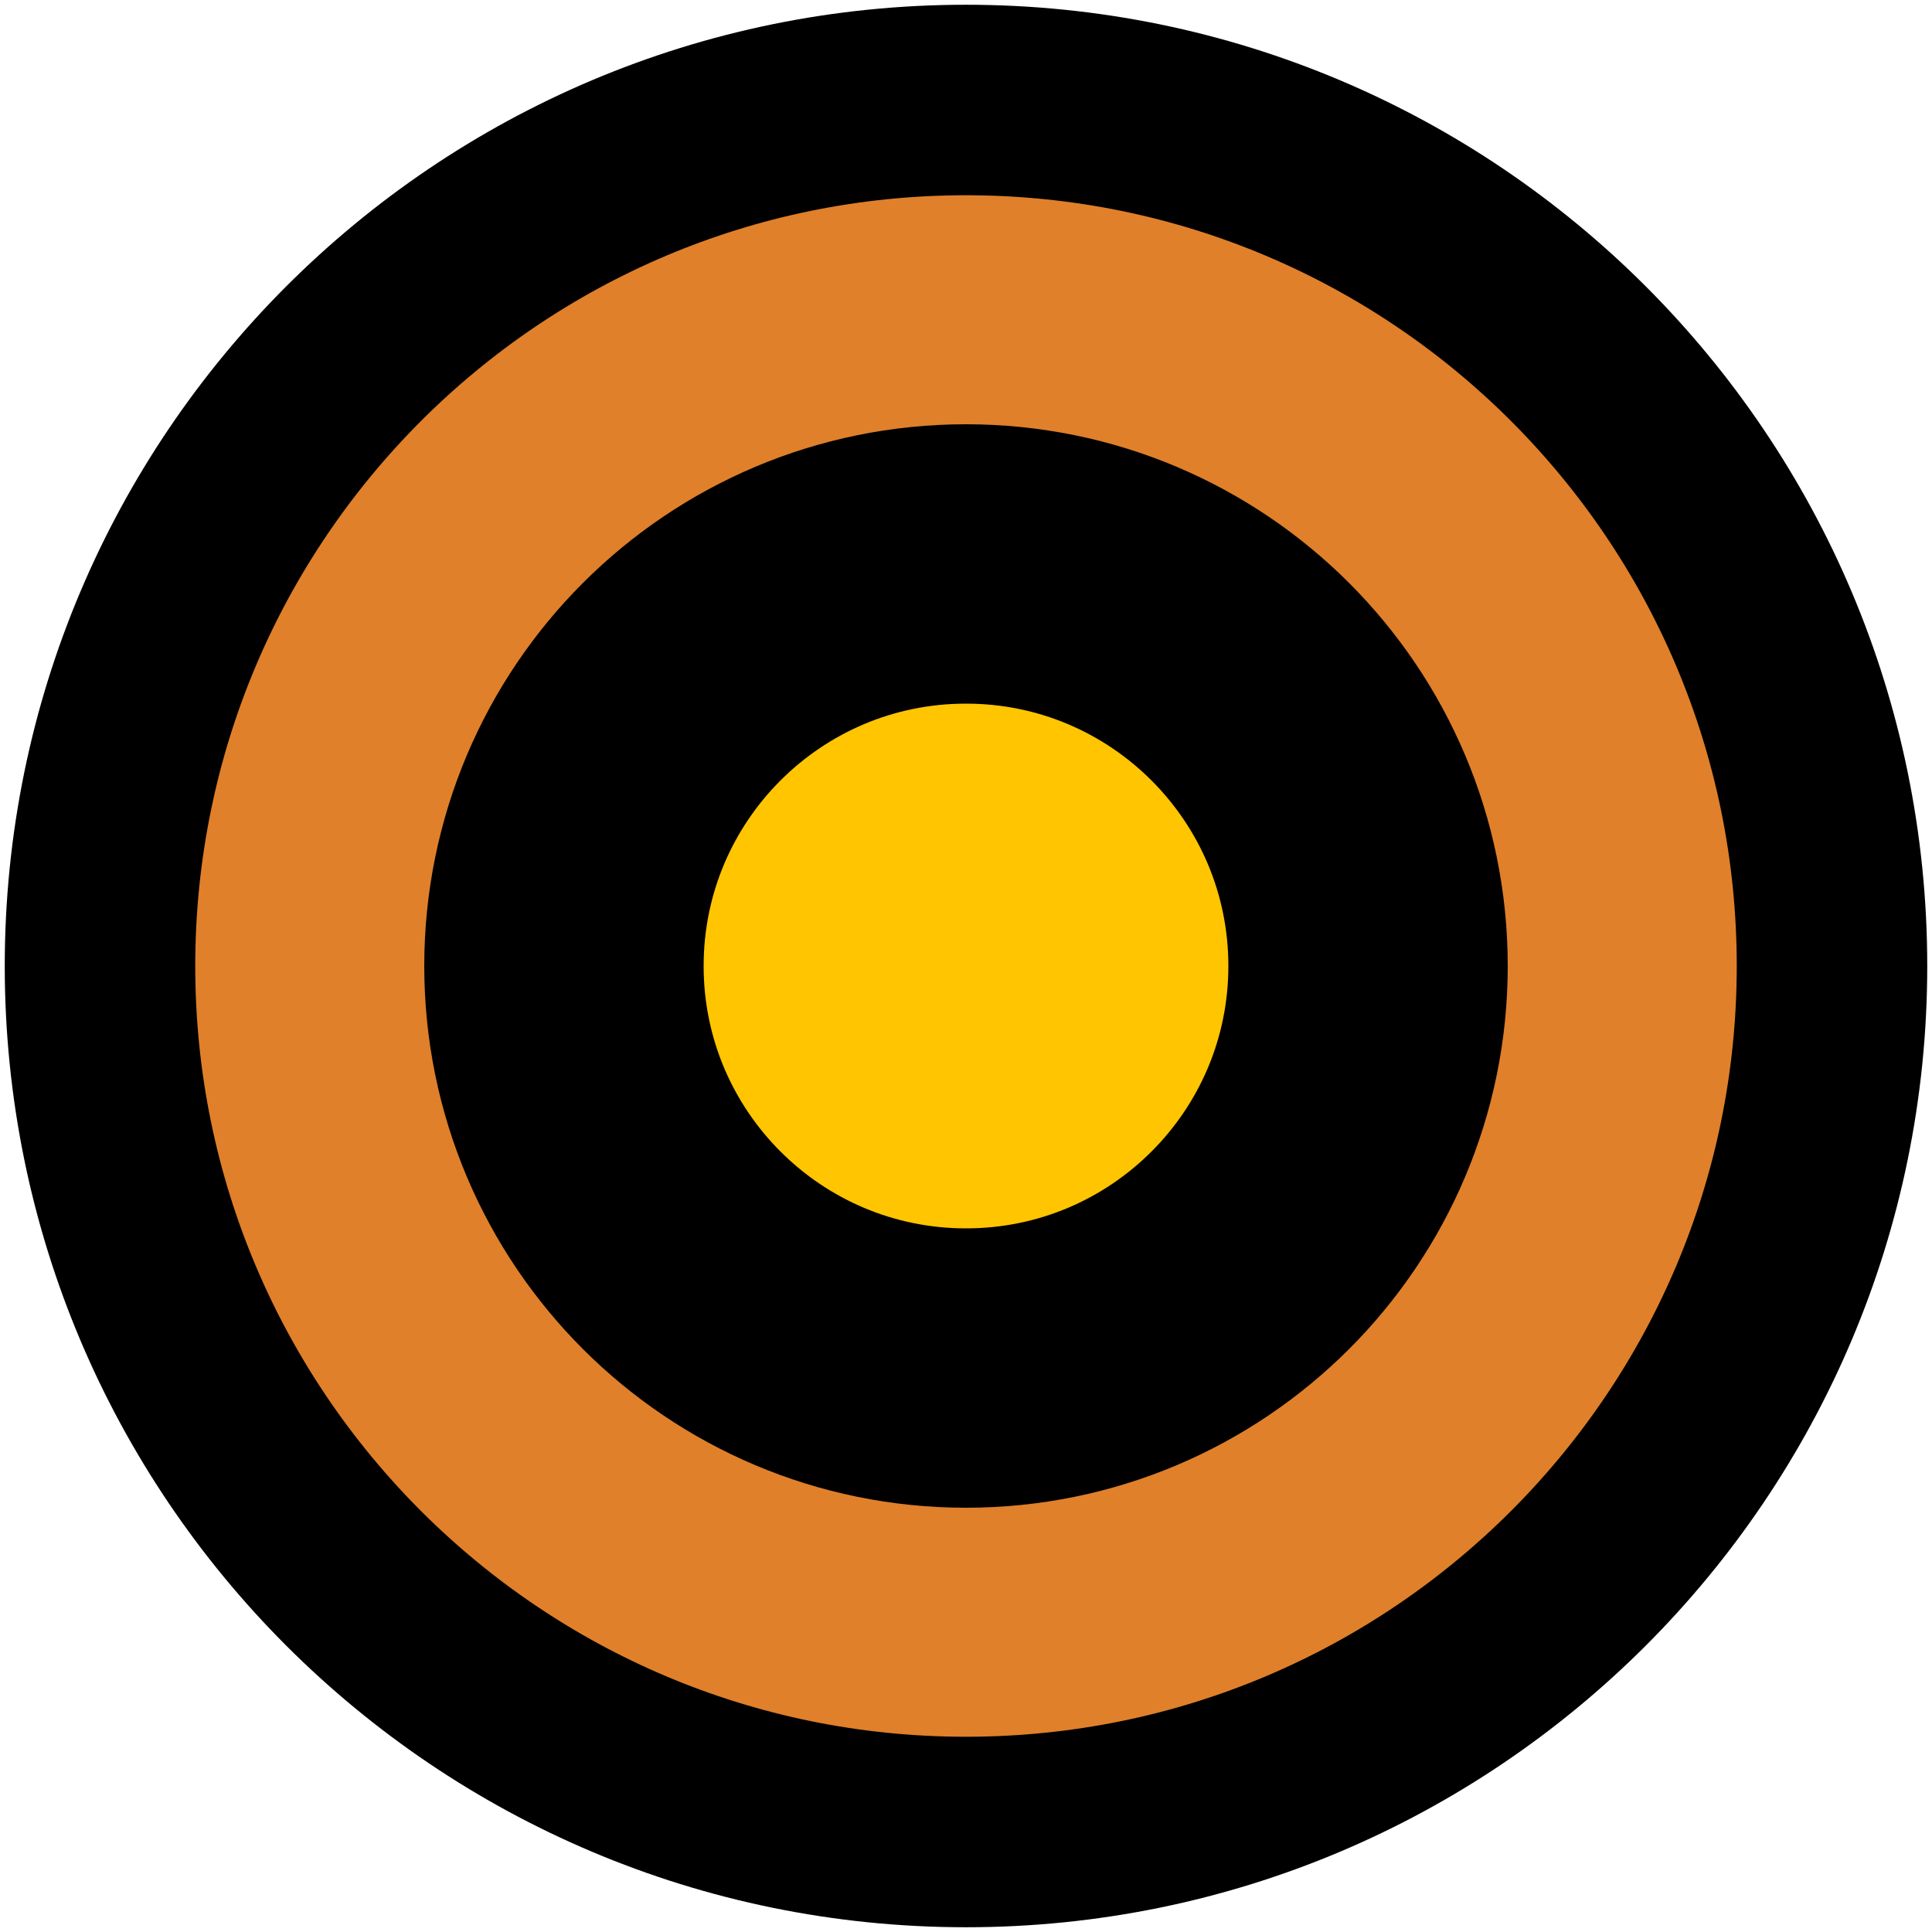
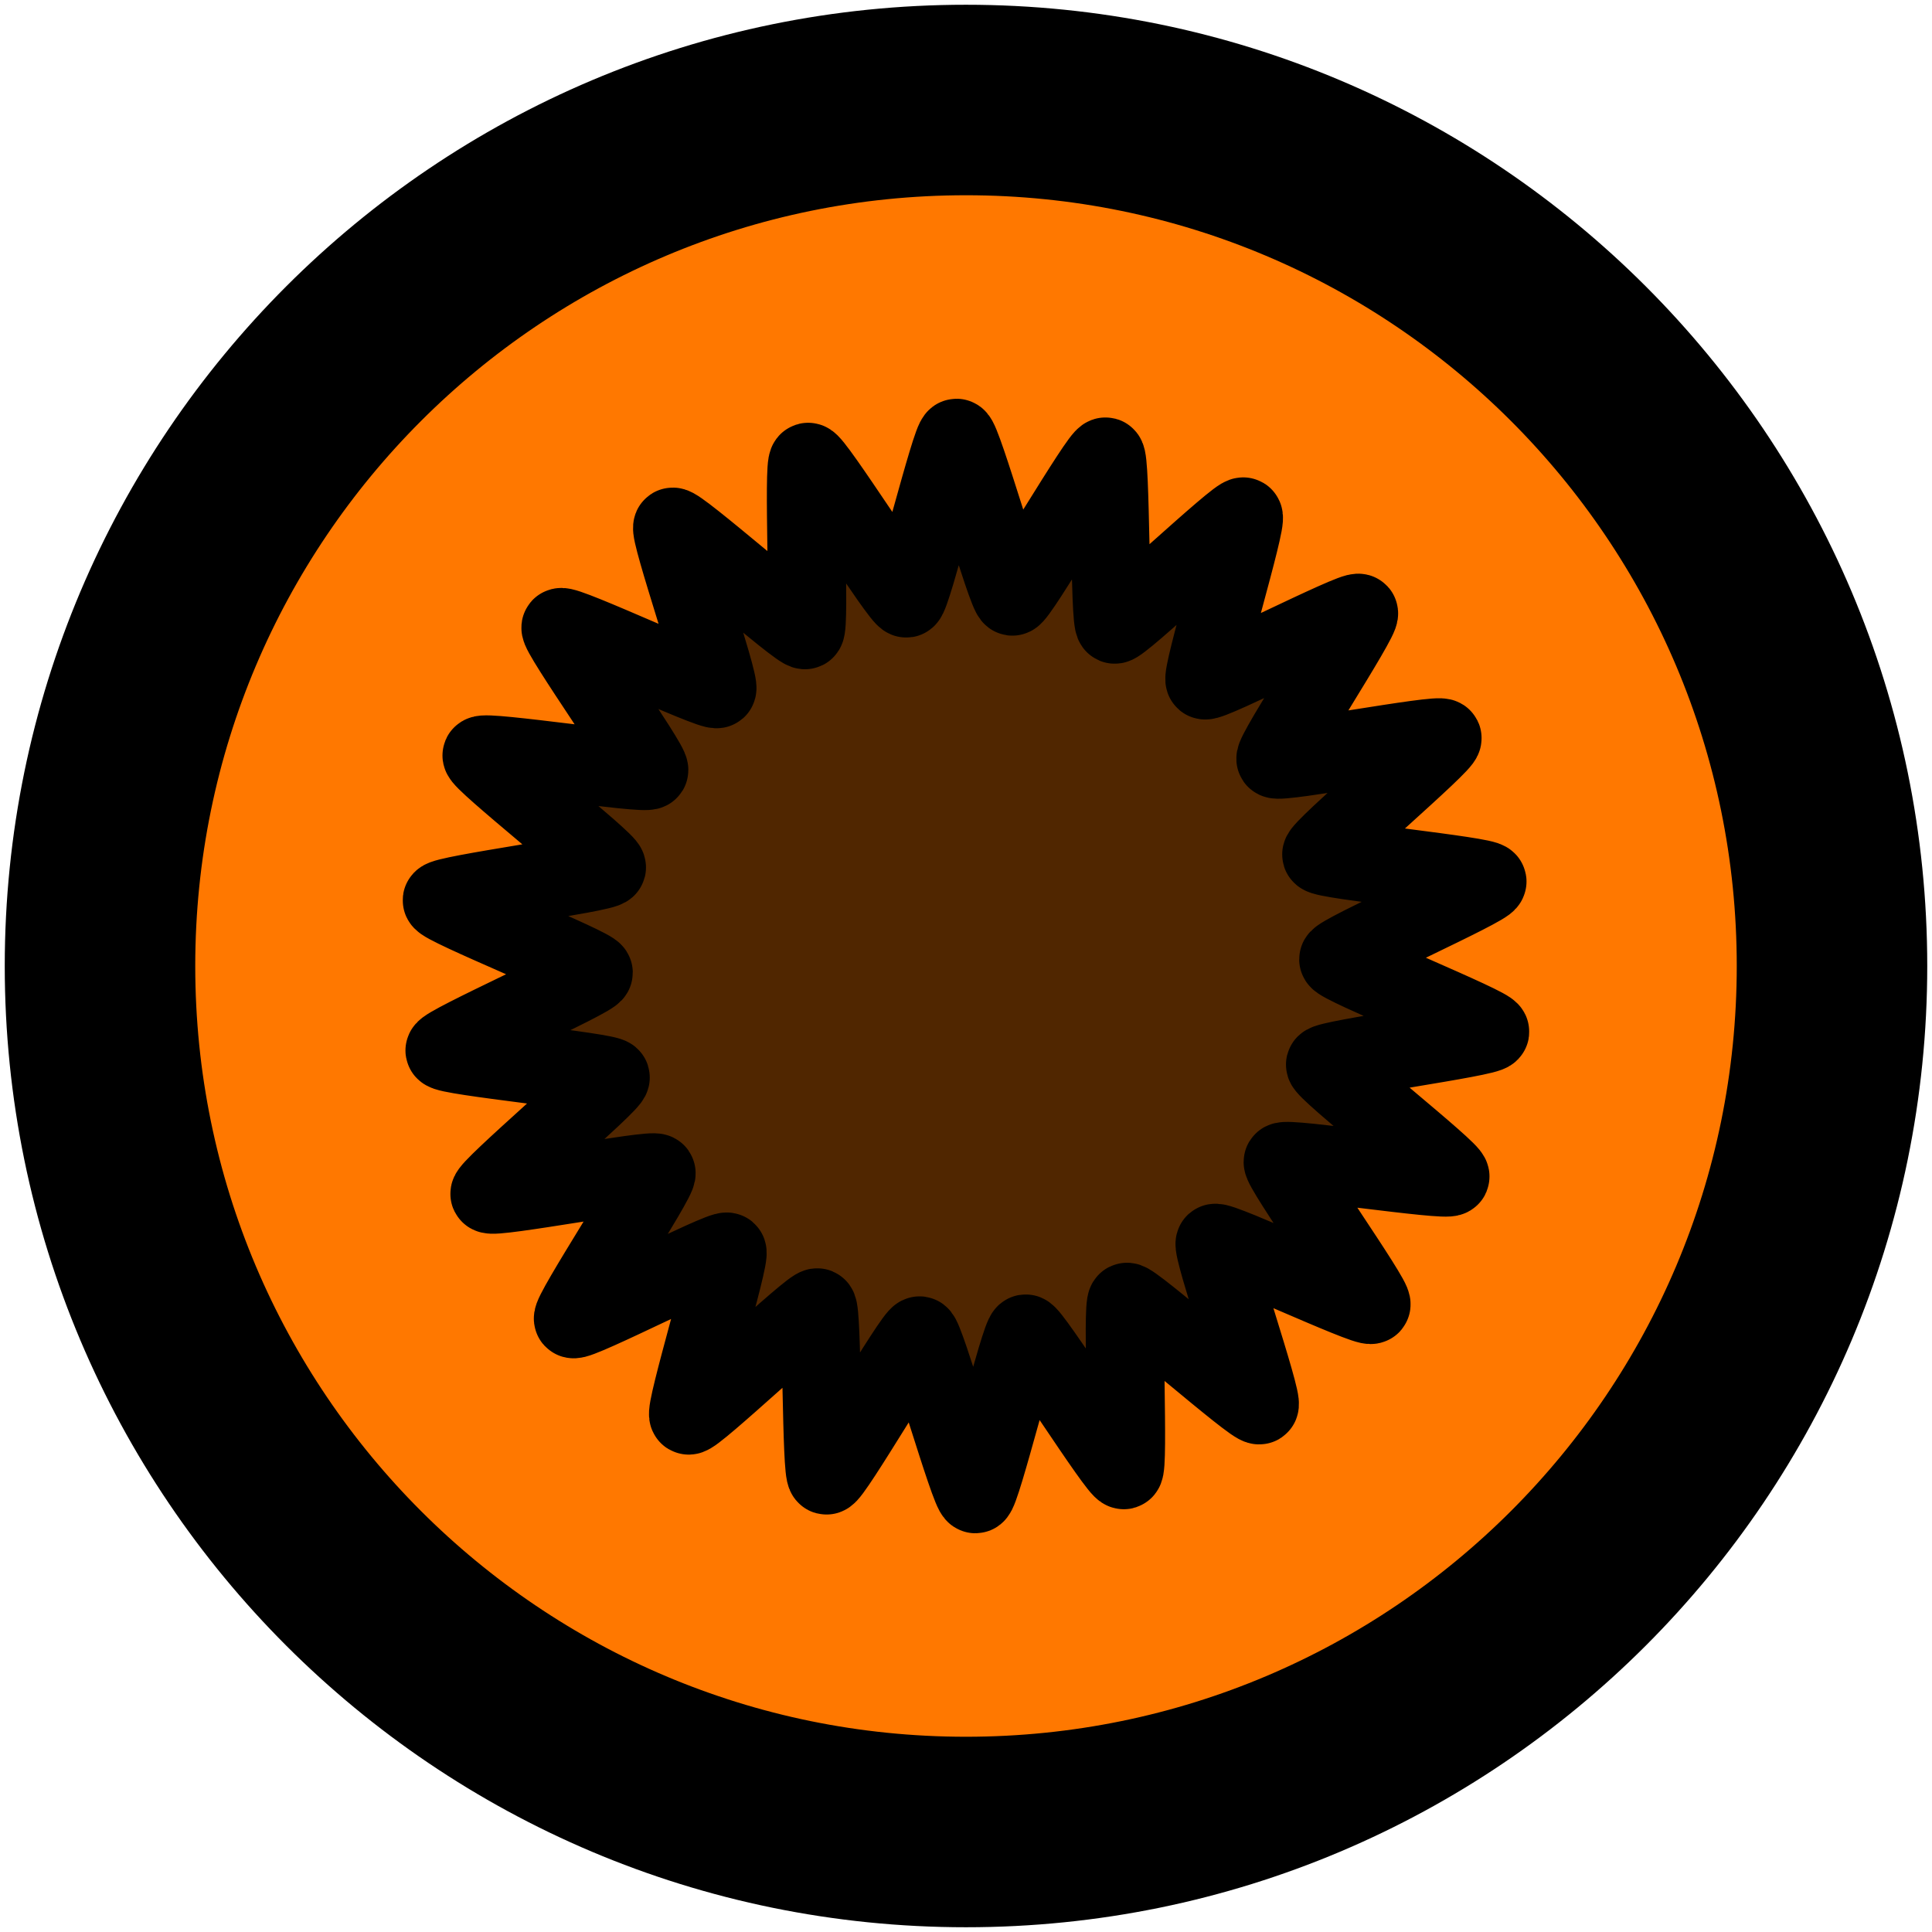
<svg xmlns="http://www.w3.org/2000/svg" width="50mm" height="50mm" viewBox="0 0 50 50" version="1.1" id="svg1">
  <defs id="defs1" />
  <g id="layer1">
-     <circle style="fill:#e0802a;fill-opacity:1;fill-rule:evenodd;stroke:#000000;stroke-width:4.93;stroke-linejoin:round;stroke-dasharray:none;stroke-opacity:1" id="path5" cx="25" cy="25" r="22.412" />
-     <circle style="fill:#ffc500;fill-opacity:1;fill-rule:evenodd;stroke:#000000;stroke-width:7.23;stroke-linejoin:round;stroke-dasharray:none;stroke-opacity:1" id="path6" cx="25" cy="25" r="10.405" />
+     <circle style="fill:#ff7800;fill-opacity:1;fill-rule:evenodd;stroke:#000000;stroke-width:4.93;stroke-linejoin:round;stroke-dasharray:none;stroke-opacity:1" id="path5" cx="25" cy="25" r="22.412" />
+     <path style="fill:#502600;fill-opacity:1;fill-rule:evenodd;stroke:#000000;stroke-width:2.358;stroke-linejoin:round;stroke-dasharray:none;stroke-opacity:1" id="path7" d="m 29.773,39.637 c -0.161,0.051 -2.789,-4.129 -2.956,-4.102 -0.167,0.027 -1.339,4.822 -1.508,4.825 -0.169,0.003 -1.513,-4.747 -1.68,-4.768 -0.168,-0.021 -2.643,4.25 -2.806,4.205 -0.163,-0.045 -0.114,-4.981 -0.269,-5.048 -0.155,-0.067 -3.733,3.333 -3.877,3.244 -0.144,-0.089 1.294,-4.811 1.164,-4.92 -0.13,-0.108 -4.521,2.146 -4.634,2.02 -0.113,-0.126 2.597,-4.252 2.503,-4.392 -0.094,-0.141 -4.943,0.785 -5.016,0.633 -0.073,-0.153 3.69,-3.348 3.639,-3.509 -0.051,-0.161 -4.964,-0.639 -4.991,-0.806 -0.027,-0.167 4.484,-2.173 4.48,-2.342 -0.003,-0.169 -4.583,-2.012 -4.562,-2.179 0.021,-0.168 4.914,-0.822 4.959,-0.985 0.045,-0.163 -3.83,-3.221 -3.763,-3.376 0.067,-0.155 4.946,0.596 5.035,0.452 0.089,-0.144 -2.768,-4.17 -2.659,-4.3 0.108,-0.13 4.578,1.966 4.704,1.853 0.126,-0.113 -1.481,-4.781 -1.34,-4.875 0.141,-0.094 3.839,3.176 3.991,3.103 0.153,-0.073 -0.074,-5.004 0.087,-5.055 0.161,-0.051 2.789,4.129 2.956,4.102 0.167,-0.027 1.339,-4.822 1.508,-4.825 0.169,-0.003 1.513,4.747 1.68,4.768 0.168,0.021 2.643,-4.25 2.806,-4.205 0.163,0.045 0.114,4.981 0.269,5.048 0.155,0.067 3.733,-3.333 3.877,-3.244 0.144,0.089 -1.294,4.811 -1.164,4.92 0.13,0.108 4.521,-2.146 4.634,-2.02 0.113,0.126 -2.597,4.252 -2.503,4.392 0.094,0.141 4.943,-0.785 5.016,-0.633 0.073,0.153 -3.69,3.348 -3.639,3.509 0.051,0.161 4.964,0.639 4.991,0.806 0.027,0.167 -4.484,2.173 -4.48,2.342 0.003,0.169 4.583,2.012 4.562,2.179 -0.021,0.168 -4.914,0.822 -4.959,0.985 -0.045,0.163 3.83,3.221 3.763,3.376 -0.067,0.155 -4.946,-0.596 -5.035,-0.452 -0.089,0.144 2.768,4.17 2.659,4.3 -0.108,0.13 -4.578,-1.966 -4.704,-1.853 -0.126,0.113 1.481,4.781 1.34,4.875 -0.141,0.094 -3.839,-3.176 -3.991,-3.103 -0.153,0.073 0.074,5.004 -0.087,5.055 z" transform="matrix(0.8603823,0,0,0.8603823,3.469807,3.94127)" />
  </g>
</svg>
